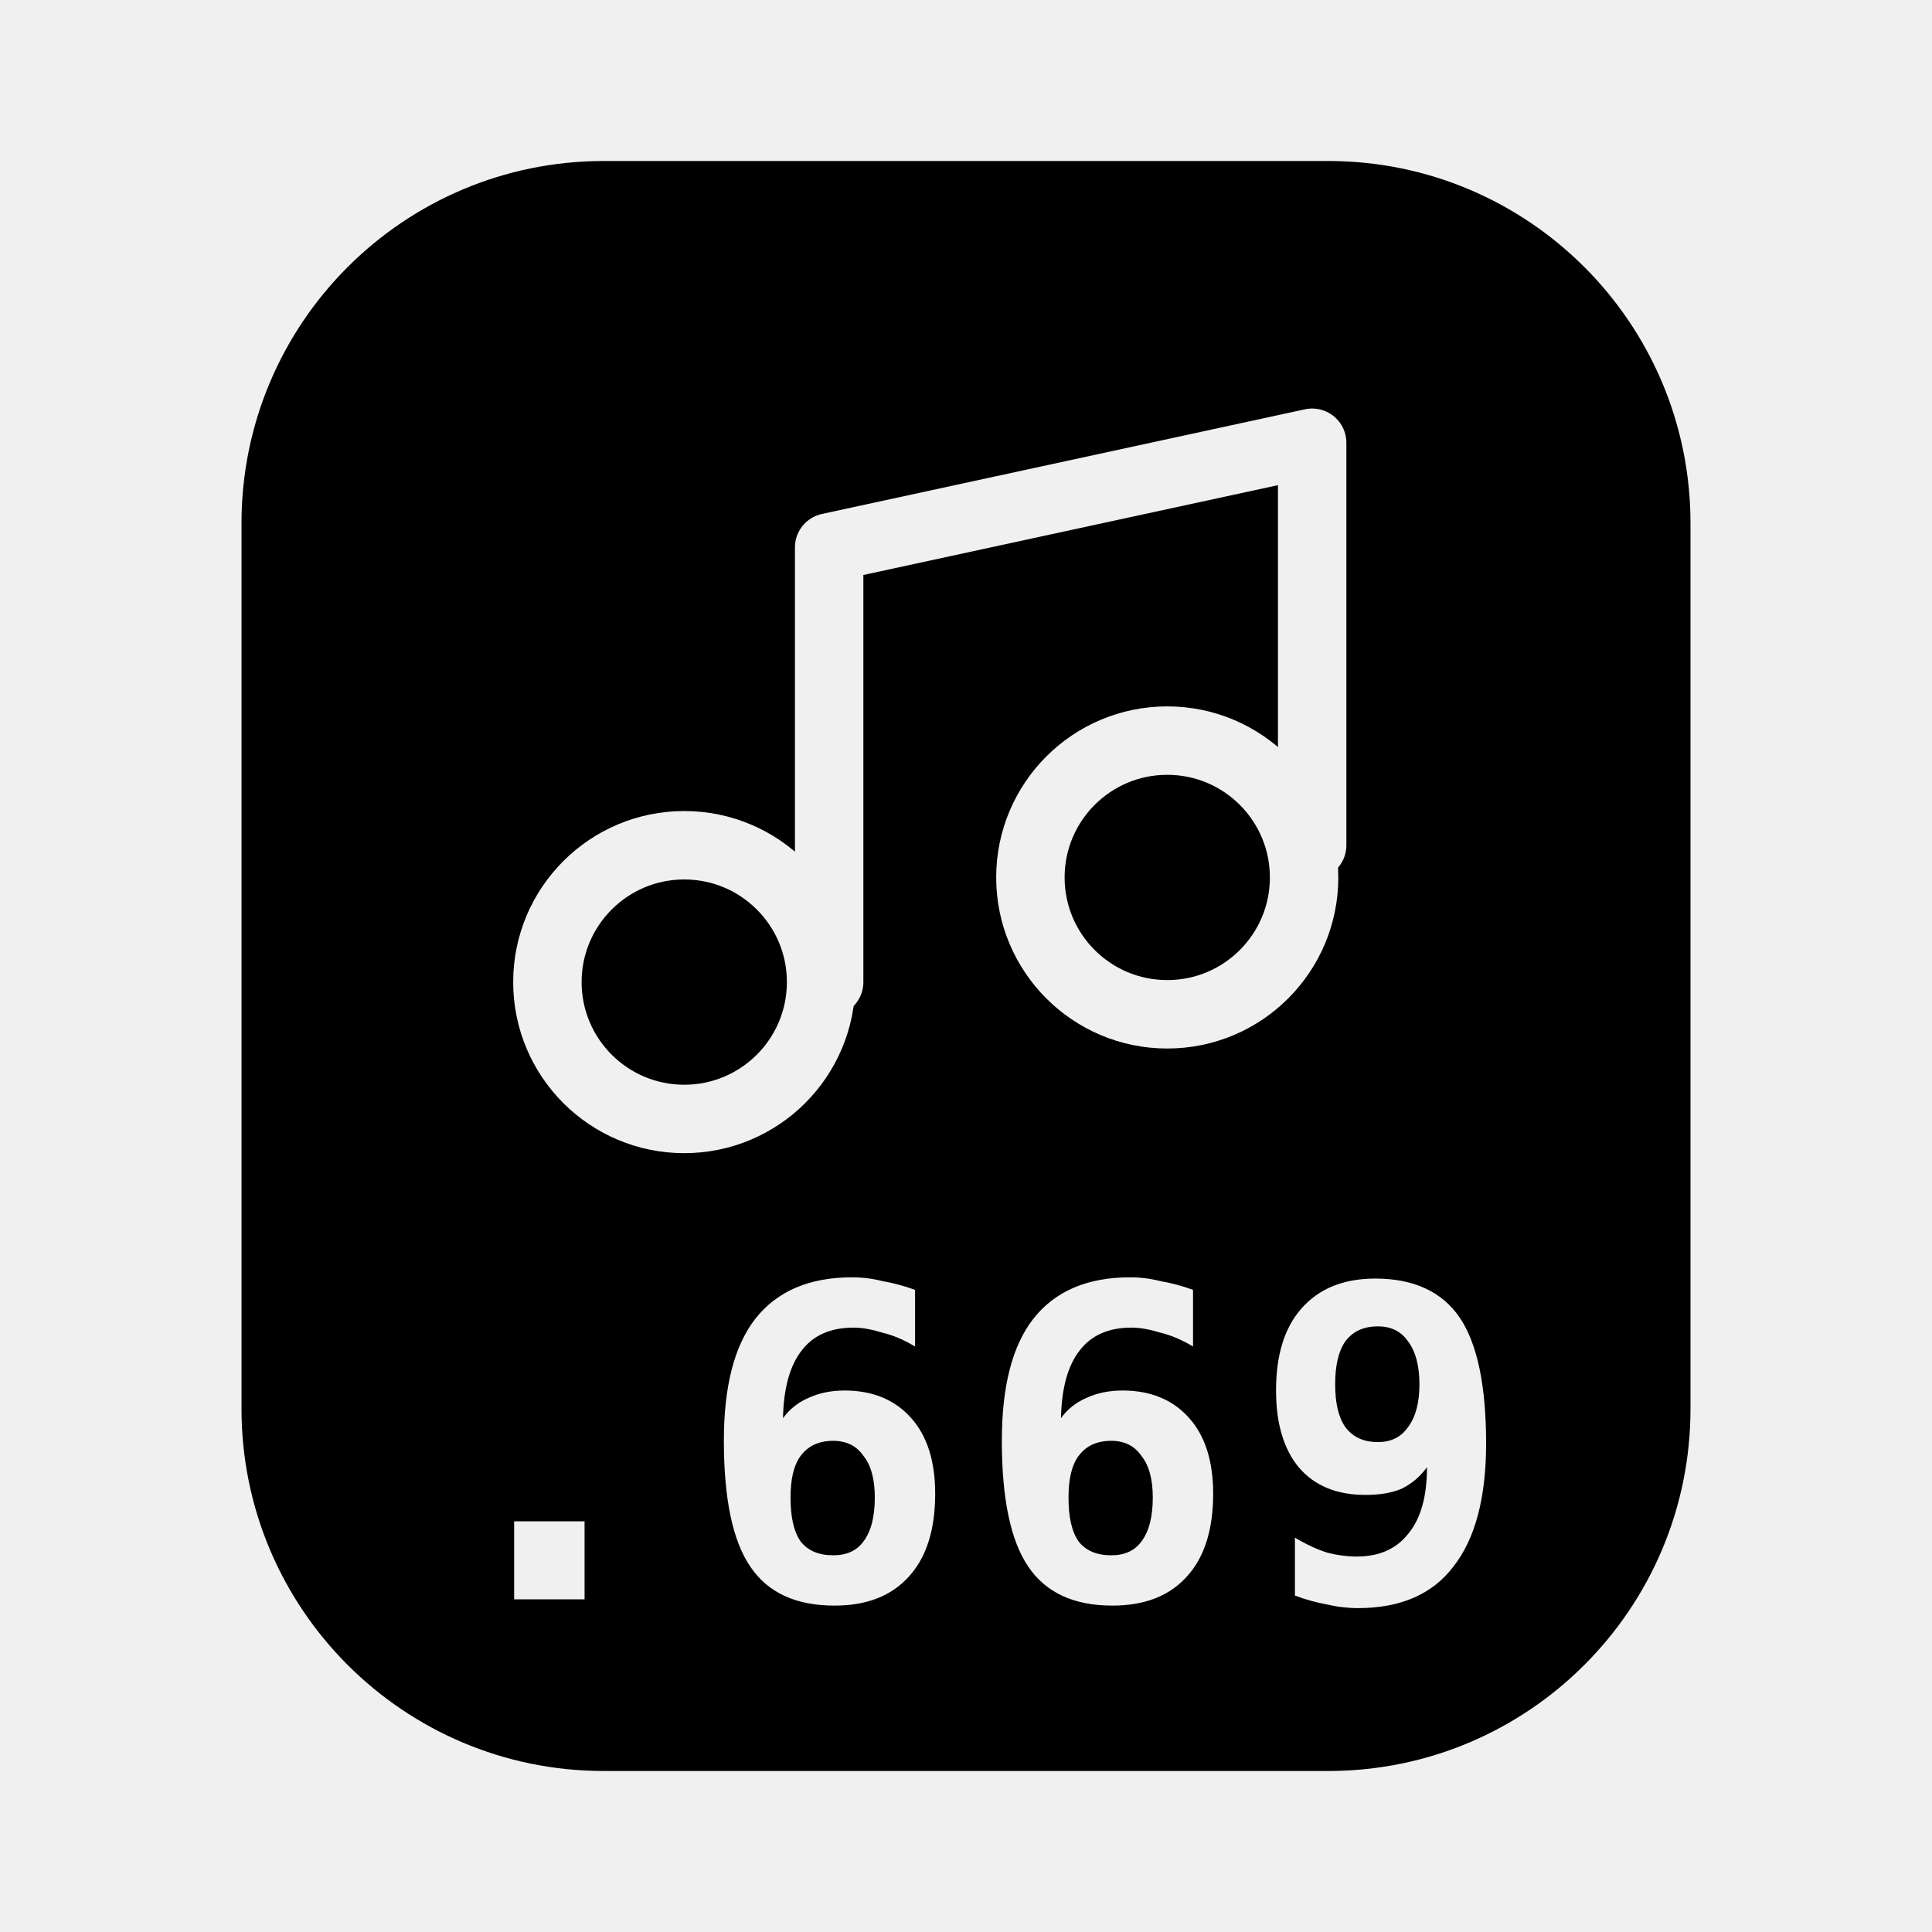
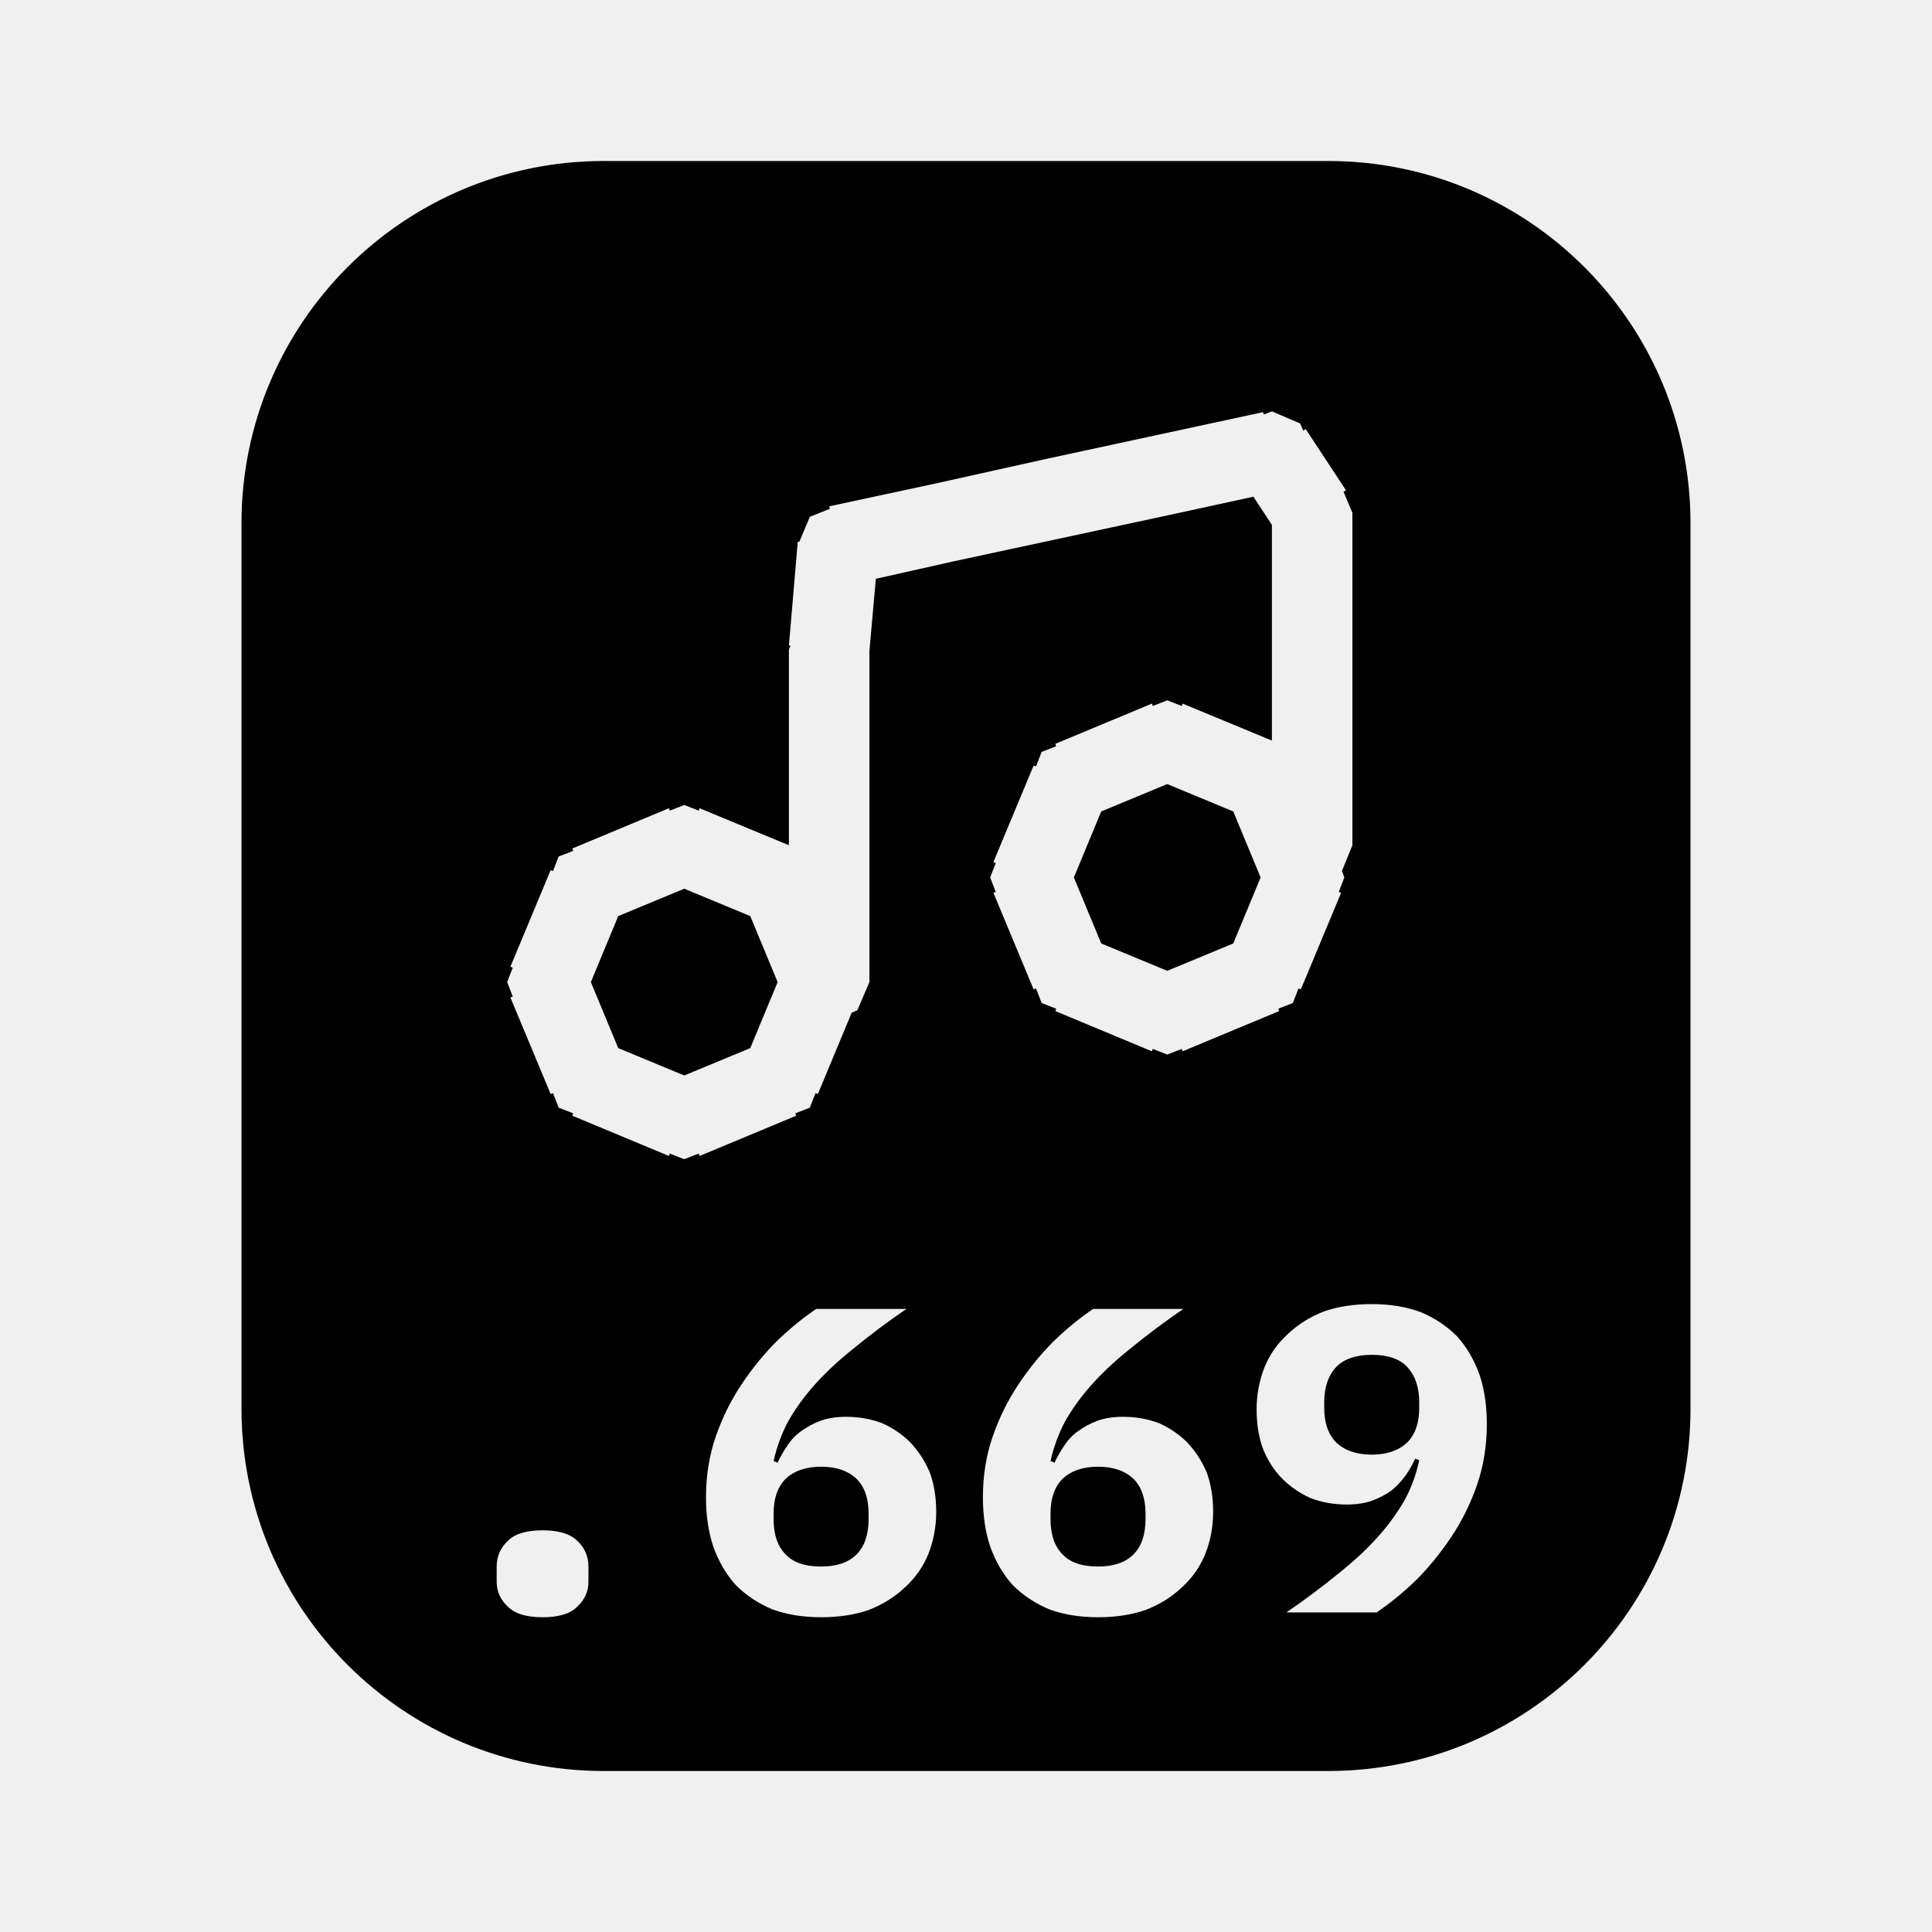
<svg xmlns="http://www.w3.org/2000/svg" viewBox="0 0 24 24">
-   <defs>
-     <mask id="fi113" maskUnits="userSpaceOnUse" x="0" y="0" width="24" height="24">
-       <rect x="0" y="0" width="24" height="24" fill="#fff" />
-       <g stroke-width="0.85">
-         <path d="M10.3 12.2V6.8l6-1.3v5" stroke="#000" stroke-linecap="round" stroke-linejoin="round" fill="none" />
-         <circle cx="8.5" cy="12.2" r="1.7" stroke="#000" fill="none" />
-         <circle cx="14.5" cy="10.9" r="1.7" stroke="#000" fill="none" />
-         <text x="12" y="18" text-anchor="middle" dominant-baseline="central" fill="#000" font-family="'IBM Plex Mono', monospace" font-size="5.4" font-weight="700" letter-spacing="0.2">.669</text>
-       </g>
-     </mask>
-   </defs>
-   <rect x="3" y="2" width="18" height="20" rx="4.5" fill="currentColor" mask="url(#fi113)" />
+   <path fill="currentColor" fill-rule="evenodd" d="M7.5 2H16.5A4.5 4.5 0 0 1 21 6.5V17.5A4.5 4.5 0 0 1 16.5 22H7.5A4.5 4.5 0 0 1 3 17.5V6.5A4.5 4.5 0 0 1 7.5 2ZM6.30 12.20L6.37 12.02L6.34 12.01L6.84 10.81L6.87 10.82L6.94 10.64L7.12 10.57L7.11 10.54L8.31 10.04L8.32 10.07L8.50 10.00L8.68 10.07L8.69 10.04L9.80 10.50L9.80 8.07L9.82 8.02L9.80 8.02L9.91 6.73L9.93 6.73L10.06 6.42L10.31 6.32L10.30 6.29L11.65 6.00L13.00 5.70L15.69 5.12L15.70 5.15L15.80 5.11L16.15 5.26L16.19 5.35L16.22 5.33L16.72 6.09L16.69 6.11L16.80 6.37L16.80 10.50L16.67 10.82L16.70 10.90L16.63 11.08L16.66 11.09L16.16 12.29L16.13 12.28L16.06 12.46L15.88 12.53L15.89 12.56L14.69 13.06L14.68 13.03L14.50 13.10L14.32 13.03L14.31 13.06L13.11 12.56L13.12 12.53L12.94 12.46L12.87 12.28L12.84 12.29L12.34 11.09L12.37 11.08L12.30 10.90L12.37 10.72L12.34 10.71L12.84 9.51L12.87 9.52L12.94 9.34L13.12 9.27L13.11 9.24L14.31 8.74L14.32 8.77L14.50 8.70L14.68 8.77L14.69 8.74L15.80 9.20L15.80 6.52L15.57 6.17L14.56 6.39L11.86 6.97L11.86 6.94L11.86 6.94L11.86 6.97L10.88 7.19L10.80 8.09L10.80 12.20L10.65 12.55L10.58 12.58L10.16 13.59L10.13 13.58L10.06 13.76L9.88 13.83L9.89 13.86L8.69 14.36L8.68 14.33L8.50 14.40L8.32 14.33L8.31 14.36L7.11 13.86L7.12 13.83L6.94 13.76L6.87 13.58L6.84 13.59L6.34 12.39L6.37 12.38L6.30 12.20ZM7.34 12.20L7.68 13.02L8.50 13.36L9.32 13.02L9.66 12.20L9.32 11.38L8.50 11.04L7.68 11.38L7.34 12.20ZM13.34 10.90L13.68 11.72L14.50 12.06L15.32 11.72L15.66 10.90L15.32 10.08L14.50 9.74L13.68 10.08L13.34 10.90ZM6.74 20.09L6.74 20.09Q6.44 20.09 6.31 19.96Q6.17 19.83 6.17 19.65L6.17 19.65L6.17 19.46Q6.17 19.27 6.31 19.14Q6.44 19.01 6.74 19.01L6.74 19.01Q7.04 19.01 7.17 19.14Q7.31 19.27 7.31 19.46L7.31 19.46L7.31 19.65Q7.31 19.83 7.17 19.96Q7.04 20.09 6.74 20.09ZM10.20 20.09L10.20 20.09Q9.86 20.09 9.59 19.99Q9.33 19.88 9.14 19.69Q8.96 19.49 8.86 19.21Q8.77 18.94 8.77 18.60L8.77 18.60Q8.77 18.20 8.89 17.85Q9.01 17.50 9.21 17.20Q9.41 16.90 9.65 16.66Q9.90 16.42 10.14 16.26L10.14 16.26L11.26 16.26Q10.91 16.50 10.63 16.73Q10.35 16.95 10.14 17.18Q9.94 17.40 9.80 17.64Q9.67 17.88 9.61 18.15L9.61 18.15L9.66 18.17Q9.71 18.06 9.78 17.96Q9.85 17.85 9.95 17.78Q10.06 17.70 10.19 17.65Q10.33 17.60 10.51 17.60L10.51 17.60Q10.75 17.60 10.96 17.68Q11.16 17.77 11.31 17.92Q11.46 18.08 11.55 18.29Q11.63 18.51 11.63 18.78L11.63 18.78Q11.63 19.06 11.53 19.31Q11.43 19.55 11.24 19.72Q11.05 19.90 10.79 20.00Q10.53 20.09 10.20 20.09ZM10.20 19.46L10.20 19.46Q10.49 19.46 10.64 19.31Q10.79 19.16 10.79 18.87L10.79 18.87L10.79 18.80Q10.79 18.52 10.64 18.37Q10.48 18.22 10.20 18.22L10.20 18.22Q9.92 18.22 9.76 18.37Q9.61 18.52 9.61 18.80L9.61 18.80L9.61 18.87Q9.61 19.16 9.76 19.31Q9.90 19.46 10.20 19.46ZM13.64 20.09L13.64 20.09Q13.30 20.09 13.03 19.99Q12.77 19.88 12.58 19.69Q12.40 19.49 12.30 19.21Q12.21 18.94 12.21 18.60L12.21 18.60Q12.21 18.20 12.33 17.85Q12.45 17.50 12.65 17.20Q12.85 16.90 13.09 16.66Q13.34 16.42 13.58 16.26L13.58 16.26L14.70 16.26Q14.35 16.50 14.07 16.73Q13.79 16.95 13.58 17.18Q13.38 17.40 13.24 17.64Q13.11 17.88 13.05 18.15L13.05 18.15L13.10 18.17Q13.15 18.06 13.22 17.96Q13.29 17.85 13.39 17.78Q13.50 17.70 13.63 17.65Q13.77 17.60 13.95 17.60L13.95 17.60Q14.19 17.60 14.40 17.68Q14.60 17.77 14.75 17.92Q14.90 18.08 14.99 18.29Q15.07 18.51 15.07 18.78L15.07 18.78Q15.07 19.06 14.97 19.31Q14.87 19.55 14.68 19.72Q14.49 19.90 14.23 20.00Q13.97 20.09 13.64 20.09ZM13.64 19.46L13.64 19.46Q13.93 19.46 14.08 19.31Q14.23 19.16 14.23 18.87L14.23 18.87L14.23 18.80Q14.23 18.52 14.08 18.37Q13.92 18.22 13.64 18.22L13.64 18.22Q13.36 18.22 13.20 18.37Q13.05 18.52 13.05 18.80L13.05 18.80L13.05 18.87Q13.05 19.16 13.20 19.31Q13.34 19.46 13.64 19.46ZM18.47 17.69L18.47 17.69Q18.47 18.09 18.35 18.44Q18.23 18.79 18.03 19.09Q17.83 19.39 17.59 19.63Q17.34 19.87 17.10 20.03L17.10 20.03L15.98 20.03Q16.33 19.79 16.61 19.56Q16.89 19.34 17.10 19.11Q17.30 18.89 17.44 18.65Q17.57 18.42 17.63 18.14L17.63 18.14L17.58 18.12Q17.53 18.23 17.46 18.33Q17.38 18.44 17.28 18.52Q17.18 18.59 17.05 18.64Q16.91 18.69 16.73 18.69L16.73 18.69Q16.49 18.69 16.28 18.61Q16.08 18.52 15.93 18.37Q15.78 18.22 15.69 18.00Q15.61 17.78 15.61 17.51L15.61 17.51Q15.61 17.23 15.71 16.98Q15.81 16.74 16.00 16.57Q16.19 16.39 16.45 16.29Q16.71 16.20 17.04 16.20L17.04 16.20Q17.38 16.20 17.65 16.30Q17.91 16.41 18.10 16.60Q18.28 16.80 18.38 17.08Q18.47 17.35 18.47 17.69ZM17.04 18.07L17.04 18.07Q17.32 18.07 17.48 17.92Q17.63 17.77 17.63 17.49L17.63 17.49L17.63 17.42Q17.63 17.14 17.48 16.98Q17.34 16.83 17.04 16.83L17.04 16.83Q16.75 16.83 16.60 16.98Q16.45 17.14 16.45 17.42L16.45 17.42L16.45 17.49Q16.45 17.77 16.60 17.92Q16.76 18.07 17.04 18.07Z" />
</svg>
